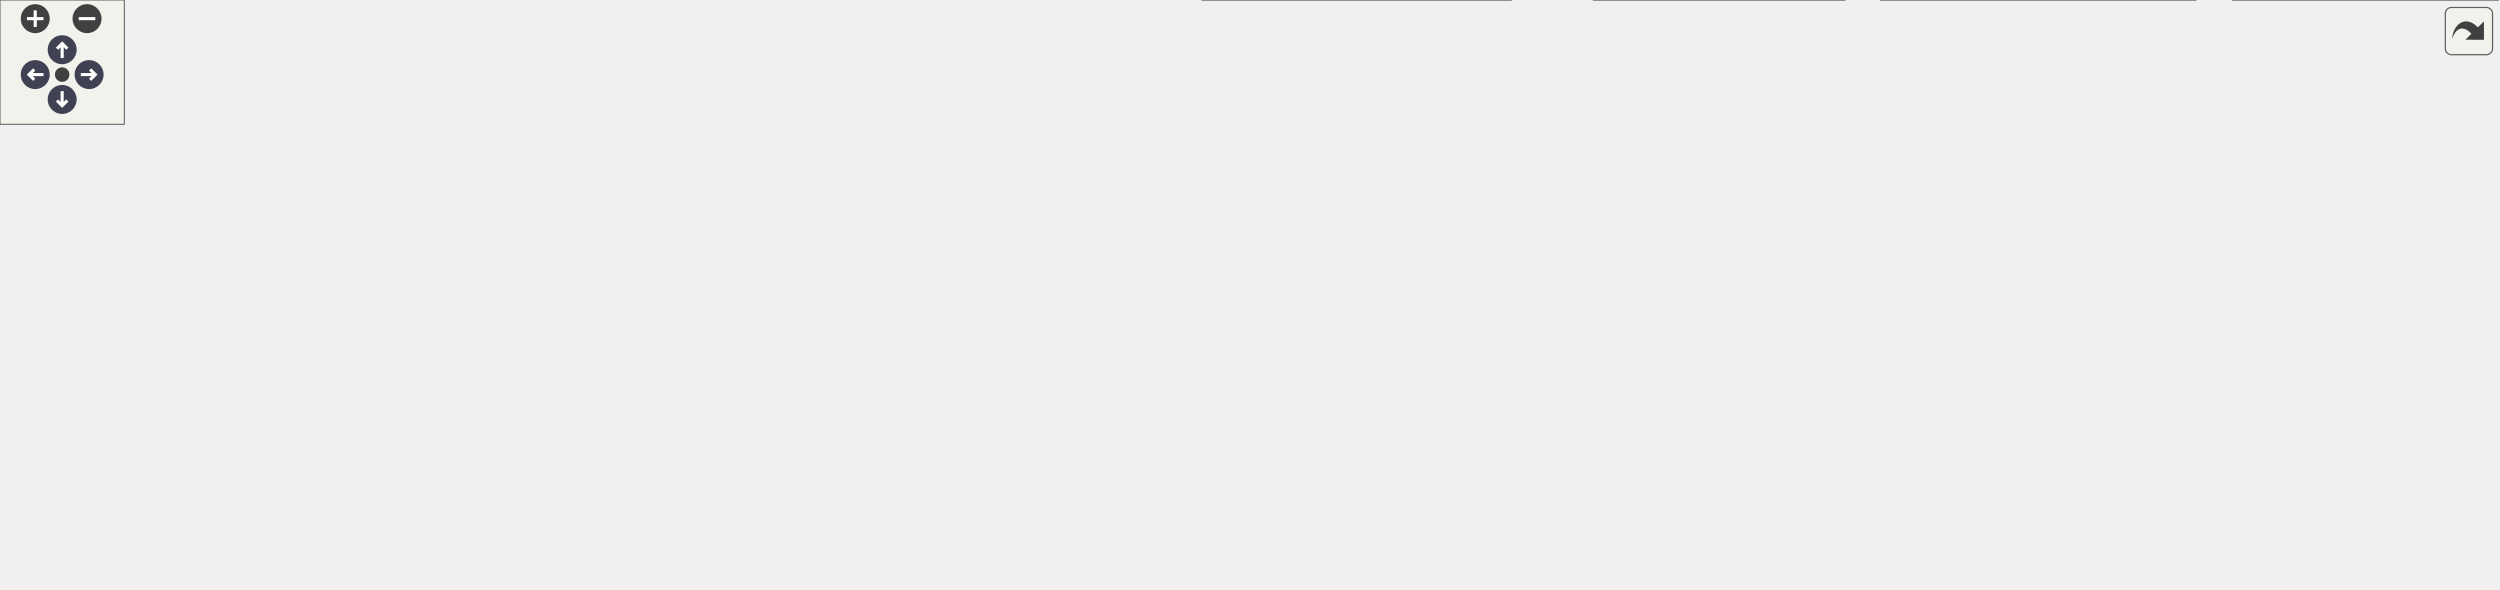
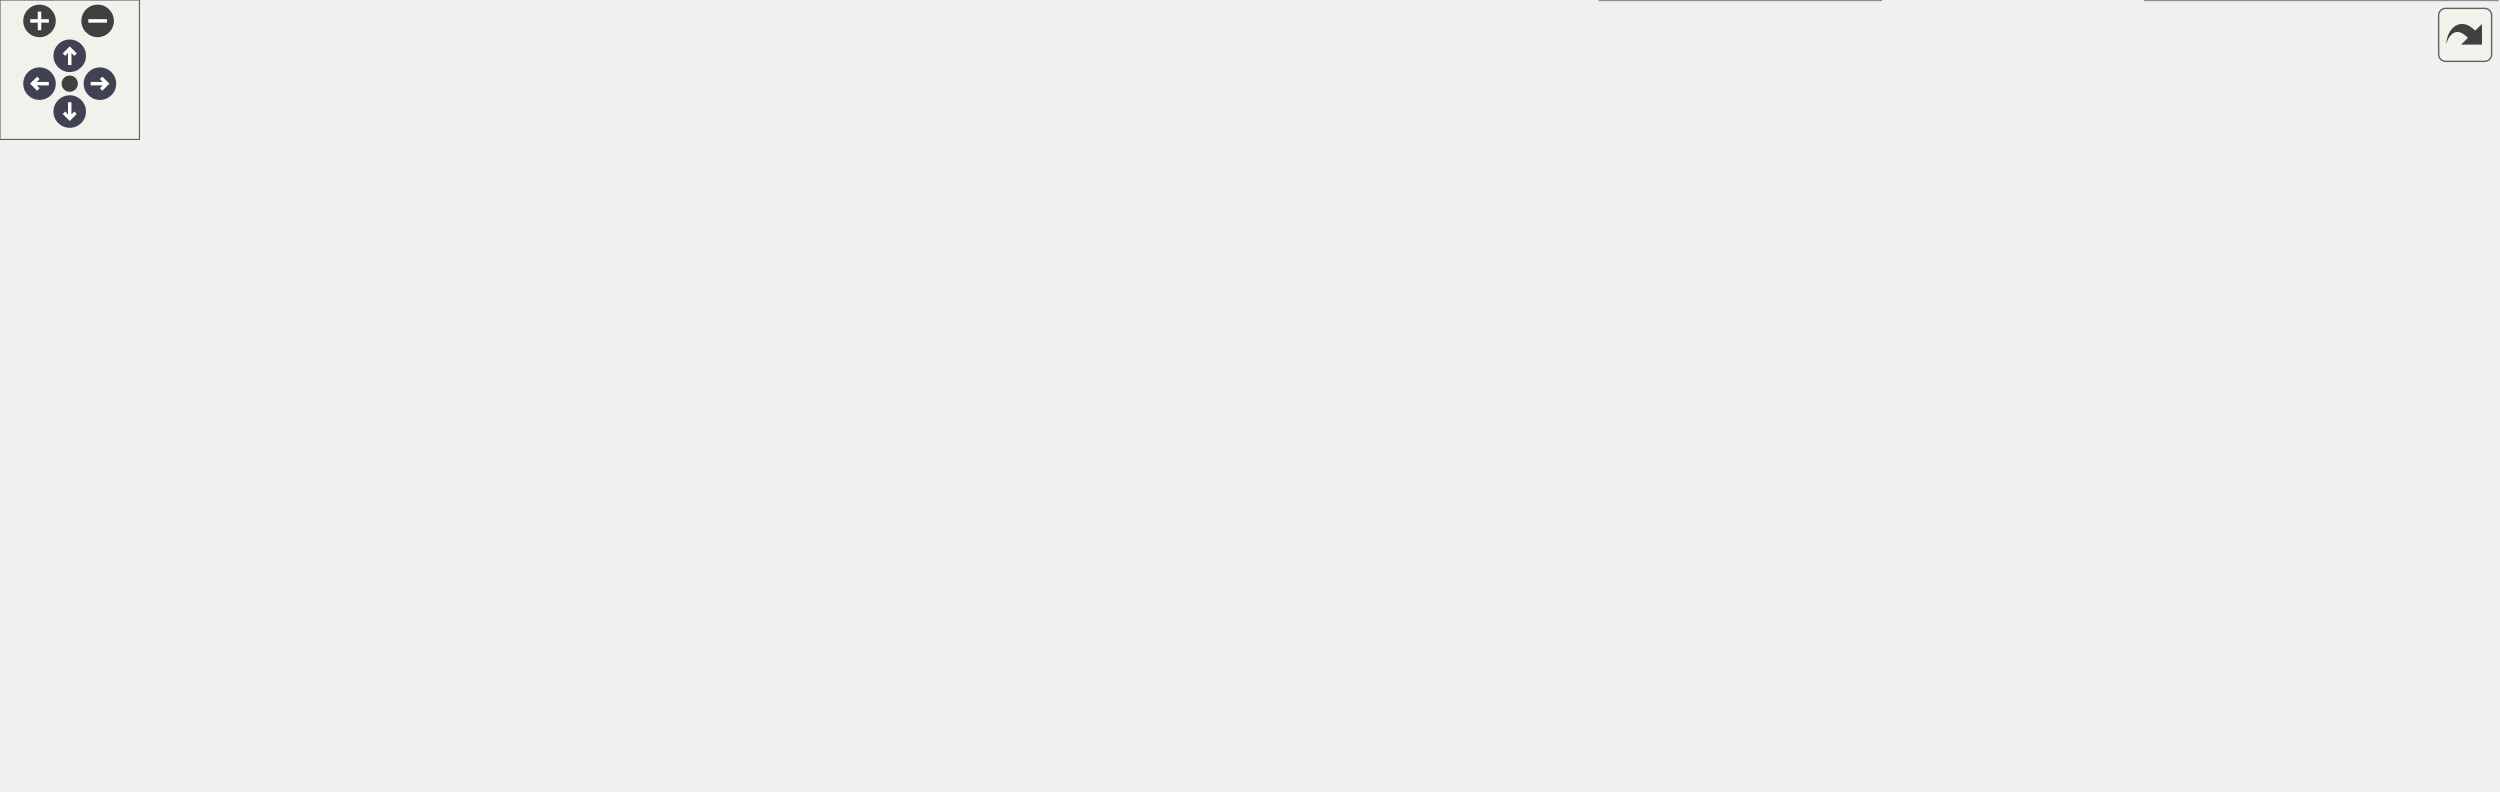
<svg xmlns="http://www.w3.org/2000/svg" xmlns:xlink="http://www.w3.org/1999/xlink" id="main" version="1.1" xml:space="preserve">
  <style type="text/css">
.node, .edge {opacity: 0.7;}
.node.selected, .edge.selected {opacity: 1;}
.edge:hover path { stroke: red; }
.edge:hover polygon { stroke: red; fill: red; }
</style>
  <defs>
    <circle id="rim" cx="0" cy="0" r="7" />
    <circle id="rim2" cx="0" cy="0" r="3.5" />
    <g id="zoomPlus">
      <use xlink:href="#rim" fill="#404040">
        <set attributeName="fill" to="#808080" begin="zoomplus.mouseover" end="zoomplus.mouseout" />
      </use>
      <path d="M-4,0h8M0,-4v8" fill="none" stroke="white" stroke-width="1.5" pointer-events="none" />
    </g>
    <g id="zoomMin">
      <use xlink:href="#rim" fill="#404040">
        <set attributeName="fill" to="#808080" begin="zoomminus.mouseover" end="zoomminus.mouseout" />
      </use>
      <path d="M-4,0h8" fill="none" stroke="white" stroke-width="1.5" pointer-events="none" />
    </g>
    <g id="arrowUp" transform="translate(30 24)">
      <use xlink:href="#rim" />
      <path pointer-events="none" fill="none" stroke="white" stroke-width="1.5" d="M0,-3.0v7 M-2.5,-0.5L0,-3.0L2.5,-0.5" />
    </g>
    <g id="arrowRight" transform="rotate(90) translate(36 -43)">
      <use xlink:href="#rim" />
      <path pointer-events="none" fill="none" stroke="white" stroke-width="1.5" d="M0,-3.0v7 M-2.5,-0.5L0,-3.0L2.5,-0.5" />
    </g>
    <g id="arrowDown" transform="rotate(180) translate(-30 -48)">
      <use xlink:href="#rim" />
      <path pointer-events="none" fill="none" stroke="white" stroke-width="1.5" d="M0,-3.0v7 M-2.5,-0.5L0,-3.0L2.5,-0.5" />
    </g>
    <g id="arrowLeft" transform="rotate(270) translate(-36 17)">
      <use xlink:href="#rim" />
      <path pointer-events="none" fill="none" stroke="white" stroke-width="1.5" d="M0,-3.0v7 M-2.5,-0.5L0,-3.0L2.5,-0.5" />
    </g>
    <g id="resetDef">
      <use xlink:href="#rim2" fill="#404040">
        <set attributeName="fill" to="#808080" begin="reset.mouseover" end="reset.mouseout" />
      </use>
    </g>
  </defs>
  <svg id="graph" class="graph">
    <g id="viewport">
      <g id="Node000001" class="node">
        <g id="a_Node000001">
          <a xlink:title=" ">
-             <polygon fill="#999999" stroke="#666666" points="515.62,-224 411.88,-224 411.88,-192 515.62,-192 515.62,-224" />
-             <text xml:space="preserve" text-anchor="start" x="419.88" y="-210.5" font-family="Helvetica,sans-Serif" font-size="10.00">src/Utils/Filesystem</text>
-             <text xml:space="preserve" text-anchor="middle" x="463.75" y="-198.5" font-family="Helvetica,sans-Serif" font-size="10.00">/IFileReader.hpp</text>
+             <polygon fill="#999999" stroke="#666666" points="515.62,-280 411.88,-280 411.88,-248 515.62,-248 515.62,-280" />
+             <text xml:space="preserve" text-anchor="start" x="419.88" y="-266.5" font-family="Helvetica,sans-Serif" font-size="10.00">src/Utils/Filesystem</text>
+             <text xml:space="preserve" text-anchor="middle" x="463.75" y="-254.5" font-family="Helvetica,sans-Serif" font-size="10.00">/IFileReader.hpp</text>
          </a>
        </g>
      </g>
      <g id="Node000002" class="node">
        <g id="a_Node000002">
          <a xlink:href="FileReader_8hpp.html" target="_top" xlink:title=" ">
-             <polygon fill="white" stroke="#666666" points="320.62,-156 216.88,-156 216.88,-124 320.62,-124 320.62,-156" />
-             <text xml:space="preserve" text-anchor="start" x="224.88" y="-142.5" font-family="Helvetica,sans-Serif" font-size="10.00">src/Utils/Filesystem</text>
-             <text xml:space="preserve" text-anchor="middle" x="268.75" y="-130.5" font-family="Helvetica,sans-Serif" font-size="10.00">/FileReader.hpp</text>
+             <polygon fill="white" stroke="#666666" points="320.62,-212 216.88,-212 216.88,-180 320.62,-180 320.62,-212" />
+             <text xml:space="preserve" text-anchor="start" x="224.88" y="-198.5" font-family="Helvetica,sans-Serif" font-size="10.00">src/Utils/Filesystem</text>
+             <text xml:space="preserve" text-anchor="middle" x="268.75" y="-186.5" font-family="Helvetica,sans-Serif" font-size="10.00">/FileReader.hpp</text>
          </a>
        </g>
      </g>
      <g id="edge1_Node000001_Node000002" class="edge">
        <g id="a_edge1_Node000001_Node000002">
          <a xlink:title=" ">
-             <path fill="none" stroke="#63b8ff" d="M407.47,-187.95C377.97,-177.97 342.3,-165.89 314.52,-156.49" />
-             <polygon fill="#63b8ff" stroke="#63b8ff" points="406,-191.15 416.6,-191.04 408.25,-184.52 406,-191.15" />
+             <path fill="none" stroke="#63b8ff" d="M407.47,-243.95C377.97,-233.97 342.3,-221.89 314.52,-212.49" />
+             <polygon fill="#63b8ff" stroke="#63b8ff" points="406,-247.15 416.6,-247.04 408.25,-240.52 406,-247.15" />
          </a>
        </g>
      </g>
      <g id="Node000006" class="node">
        <g id="a_Node000006">
          <a xlink:href="JsonSerializer_8hpp.html" target="_top" xlink:title=" ">
-             <polygon fill="white" stroke="#666666" points="543.75,-150 383.75,-150 383.75,-130 543.75,-130 543.75,-150" />
-             <text xml:space="preserve" text-anchor="middle" x="463.75" y="-136.5" font-family="Helvetica,sans-Serif" font-size="10.00">src/Utils/Json/JsonSerializer.hpp</text>
+             <polygon fill="white" stroke="#666666" points="543.75,-206 383.75,-206 383.75,-186 543.75,-186 543.75,-206" />
+             <text xml:space="preserve" text-anchor="middle" x="463.75" y="-192.5" font-family="Helvetica,sans-Serif" font-size="10.00">src/Utils/Json/JsonSerializer.hpp</text>
          </a>
        </g>
      </g>
      <g id="edge5_Node000001_Node000006" class="edge">
        <g id="a_edge5_Node000001_Node000006">
          <a xlink:title=" ">
-             <path fill="none" stroke="#63b8ff" d="M463.75,-180.31C463.75,-169.67 463.75,-158.13 463.75,-150.32" />
-             <polygon fill="#63b8ff" stroke="#63b8ff" points="460.25,-180.18 463.75,-190.18 467.25,-180.18 460.25,-180.18" />
+             <path fill="none" stroke="#63b8ff" d="M463.75,-236.31C463.75,-225.67 463.75,-214.13 463.75,-206.32" />
+             <polygon fill="#63b8ff" stroke="#63b8ff" points="460.25,-236.18 463.75,-246.18 467.25,-236.18 460.25,-236.18" />
          </a>
        </g>
      </g>
      <g id="Node000008" class="node">
        <g id="a_Node000008">
          <a xlink:href="UtilsFactory_8hpp.html" target="_top" xlink:title=" ">
-             <polygon fill="white" stroke="#666666" points="712.25,-150 585.25,-150 585.25,-130 712.25,-130 712.25,-150" />
-             <text xml:space="preserve" text-anchor="middle" x="648.75" y="-136.5" font-family="Helvetica,sans-Serif" font-size="10.00">src/Utils/UtilsFactory.hpp</text>
+             <polygon fill="white" stroke="#666666" points="712.25,-206 585.25,-206 585.25,-186 712.25,-186 712.25,-206" />
+             <text xml:space="preserve" text-anchor="middle" x="648.75" y="-192.5" font-family="Helvetica,sans-Serif" font-size="10.00">src/Utils/UtilsFactory.hpp</text>
          </a>
        </g>
      </g>
      <g id="edge8_Node000001_Node000008" class="edge">
        <g id="a_edge8_Node000001_Node000008">
          <a xlink:title=" ">
-             <path fill="none" stroke="#63b8ff" d="M517.94,-187.67C552.26,-175.42 595.13,-160.13 622.23,-150.46" />
-             <polygon fill="#63b8ff" stroke="#63b8ff" points="516.79,-184.36 508.55,-191.02 519.14,-190.95 516.79,-184.36" />
+             <path fill="none" stroke="#63b8ff" d="M517.94,-243.67C552.26,-231.42 595.13,-216.13 622.23,-206.46" />
+             <polygon fill="#63b8ff" stroke="#63b8ff" points="516.79,-240.36 508.55,-247.02 519.14,-246.95 516.79,-240.36" />
          </a>
        </g>
      </g>
      <g id="Node000003" class="node">
        <g id="a_Node000003">
          <a xlink:href="FileReaderTest_8cpp.html" target="_top" xlink:title=" ">
-             <polygon fill="white" stroke="#666666" points="137.5,-88 0,-88 0,-56 137.5,-56 137.5,-88" />
-             <text xml:space="preserve" text-anchor="start" x="8" y="-74.5" font-family="Helvetica,sans-Serif" font-size="10.00">application/tests/FileReader</text>
-             <text xml:space="preserve" text-anchor="middle" x="68.75" y="-62.5" font-family="Helvetica,sans-Serif" font-size="10.00">Test.cpp</text>
+             <polygon fill="white" stroke="#666666" points="137.5,-144 0,-144 0,-112 137.5,-112 137.5,-144" />
+             <text xml:space="preserve" text-anchor="start" x="8" y="-130.5" font-family="Helvetica,sans-Serif" font-size="10.00">application/tests/FileReader</text>
+             <text xml:space="preserve" text-anchor="middle" x="68.75" y="-118.5" font-family="Helvetica,sans-Serif" font-size="10.00">Test.cpp</text>
          </a>
        </g>
      </g>
      <g id="edge2_Node000002_Node000003" class="edge">
        <g id="a_edge2_Node000002_Node000003">
          <a xlink:title=" ">
-             <path fill="none" stroke="#63b8ff" d="M211.03,-119.95C180.77,-109.97 144.19,-97.89 115.69,-88.49" />
-             <polygon fill="#63b8ff" stroke="#63b8ff" points="209.83,-123.24 220.42,-123.05 212.02,-116.59 209.83,-123.24" />
+             <path fill="none" stroke="#63b8ff" d="M211.03,-175.95C180.77,-165.97 144.19,-153.89 115.69,-144.49" />
+             <polygon fill="#63b8ff" stroke="#63b8ff" points="209.83,-179.24 220.42,-179.05 212.02,-172.59 209.83,-179.24" />
          </a>
        </g>
      </g>
      <g id="Node000004" class="node">
        <g id="a_Node000004">
          <a xlink:href="FileReader_8cpp.html" target="_top" xlink:title=" ">
-             <polygon fill="white" stroke="#666666" points="259.62,-88 155.88,-88 155.88,-56 259.62,-56 259.62,-88" />
-             <text xml:space="preserve" text-anchor="start" x="163.88" y="-74.5" font-family="Helvetica,sans-Serif" font-size="10.00">src/Utils/Filesystem</text>
-             <text xml:space="preserve" text-anchor="middle" x="207.75" y="-62.5" font-family="Helvetica,sans-Serif" font-size="10.00">/FileReader.cpp</text>
+             <polygon fill="white" stroke="#666666" points="259.62,-144 155.88,-144 155.88,-112 259.62,-112 259.62,-144" />
+             <text xml:space="preserve" text-anchor="start" x="163.88" y="-130.5" font-family="Helvetica,sans-Serif" font-size="10.00">src/Utils/Filesystem</text>
+             <text xml:space="preserve" text-anchor="middle" x="207.75" y="-118.5" font-family="Helvetica,sans-Serif" font-size="10.00">/FileReader.cpp</text>
          </a>
        </g>
      </g>
      <g id="edge3_Node000002_Node000004" class="edge">
        <g id="a_edge3_Node000002_Node000004">
          <a xlink:title=" ">
-             <path fill="none" stroke="#63b8ff" d="M246.97,-115.43C238.6,-106.38 229.28,-96.29 221.82,-88.22" />
-             <polygon fill="#63b8ff" stroke="#63b8ff" points="244.22,-117.61 253.57,-122.58 249.36,-112.86 244.22,-117.61" />
+             <path fill="none" stroke="#63b8ff" d="M246.97,-171.43C238.6,-162.38 229.28,-152.29 221.82,-144.22" />
+             <polygon fill="#63b8ff" stroke="#63b8ff" points="244.22,-173.61 253.57,-178.58 249.36,-168.86 244.22,-173.61" />
          </a>
        </g>
      </g>
      <g id="Node000005" class="node">
        <g id="a_Node000005">
          <a xlink:href="UtilsFactory_8cpp.html" target="_top" xlink:title=" ">
-             <polygon fill="white" stroke="#666666" points="404.25,-82 277.25,-82 277.25,-62 404.25,-62 404.25,-82" />
-             <text xml:space="preserve" text-anchor="middle" x="340.75" y="-68.5" font-family="Helvetica,sans-Serif" font-size="10.00">src/Utils/UtilsFactory.cpp</text>
+             <polygon fill="white" stroke="#666666" points="404.25,-138 277.25,-138 277.25,-118 404.25,-118 404.25,-138" />
+             <text xml:space="preserve" text-anchor="middle" x="340.75" y="-124.5" font-family="Helvetica,sans-Serif" font-size="10.00">src/Utils/UtilsFactory.cpp</text>
          </a>
        </g>
      </g>
      <g id="edge4_Node000002_Node000005" class="edge">
        <g id="a_edge4_Node000002_Node000005">
          <a xlink:title=" ">
-             <path fill="none" stroke="#63b8ff" d="M293.79,-116.04C306.43,-104.46 321.06,-91.05 330.59,-82.32" />
-             <polygon fill="#63b8ff" stroke="#63b8ff" points="291.57,-113.33 286.56,-122.67 296.3,-118.49 291.57,-113.33" />
+             <path fill="none" stroke="#63b8ff" d="M293.79,-172.04C306.43,-160.46 321.06,-147.05 330.59,-138.32" />
+             <polygon fill="#63b8ff" stroke="#63b8ff" points="291.57,-169.33 286.56,-178.67 296.3,-174.49 291.57,-169.33" />
          </a>
        </g>
      </g>
      <g id="edge7_Node000006_Node000005" class="edge">
        <g id="a_edge7_Node000006_Node000005">
          <a xlink:title=" ">
-             <path fill="none" stroke="#63b8ff" d="M436.28,-124.26C412.46,-111.48 378.69,-93.36 358.34,-82.44" />
-             <polygon fill="#63b8ff" stroke="#63b8ff" points="434.33,-127.18 444.79,-128.83 437.64,-121.02 434.33,-127.18" />
+             <path fill="none" stroke="#63b8ff" d="M436.28,-180.26C412.46,-167.48 378.69,-149.36 358.34,-138.44" />
+             <polygon fill="#63b8ff" stroke="#63b8ff" points="434.33,-183.18 444.79,-184.83 437.64,-177.02 434.33,-183.18" />
          </a>
        </g>
      </g>
      <g id="Node000007" class="node">
        <g id="a_Node000007">
          <a xlink:href="JsonSerializer_8cpp.html" target="_top" xlink:title=" ">
-             <polygon fill="white" stroke="#666666" points="582.75,-82 422.75,-82 422.75,-62 582.75,-62 582.75,-82" />
-             <text xml:space="preserve" text-anchor="middle" x="502.75" y="-68.5" font-family="Helvetica,sans-Serif" font-size="10.00">src/Utils/Json/JsonSerializer.cpp</text>
+             <polygon fill="white" stroke="#666666" points="582.75,-138 422.75,-138 422.75,-118 582.75,-118 582.75,-138" />
+             <text xml:space="preserve" text-anchor="middle" x="502.75" y="-124.5" font-family="Helvetica,sans-Serif" font-size="10.00">src/Utils/Json/JsonSerializer.cpp</text>
          </a>
        </g>
      </g>
      <g id="edge6_Node000006_Node000007" class="edge">
        <g id="a_edge6_Node000006_Node000007">
          <a xlink:title=" ">
-             <path fill="none" stroke="#63b8ff" d="M475.11,-119.78C482.36,-107.51 491.44,-92.14 497.17,-82.44" />
-             <polygon fill="#63b8ff" stroke="#63b8ff" points="472.18,-117.85 470.11,-128.24 478.21,-121.41 472.18,-117.85" />
+             <path fill="none" stroke="#63b8ff" d="M475.11,-175.78C482.36,-163.51 491.44,-148.14 497.17,-138.44" />
+             <polygon fill="#63b8ff" stroke="#63b8ff" points="472.18,-173.85 470.11,-184.24 478.21,-177.41 472.18,-173.85" />
          </a>
        </g>
      </g>
      <g id="edge20_Node000008_Node000005" class="edge">
        <g id="a_edge20_Node000008_Node000005">
          <a xlink:title=" ">
-             <path fill="none" stroke="#63b8ff" d="M593.54,-127.17C533.9,-114.39 440.05,-94.28 385.05,-82.49" />
-             <polygon fill="#63b8ff" stroke="#63b8ff" points="592.63,-130.55 603.14,-129.23 594.1,-123.71 592.63,-130.55" />
+             <path fill="none" stroke="#63b8ff" d="M593.54,-183.17C533.9,-170.39 440.05,-150.28 385.05,-138.49" />
+             <polygon fill="#63b8ff" stroke="#63b8ff" points="592.63,-186.55 603.14,-185.23 594.1,-179.71 592.63,-186.55" />
          </a>
        </g>
      </g>
      <g id="Node000009" class="node">
        <g id="a_Node000009">
          <a xlink:href="Application_8cpp.html" target="_top" xlink:title=" ">
-             <polygon fill="white" stroke="#666666" points="729.12,-20 580.38,-20 580.38,0 729.12,0 729.12,-20" />
-             <text xml:space="preserve" text-anchor="middle" x="654.75" y="-6.5" font-family="Helvetica,sans-Serif" font-size="10.00">application/src/Application.cpp</text>
+             <polygon fill="white" stroke="#666666" points="683.12,-76 534.38,-76 534.38,-56 683.12,-56 683.12,-76" />
+             <text xml:space="preserve" text-anchor="middle" x="608.75" y="-62.5" font-family="Helvetica,sans-Serif" font-size="10.00">application/src/Application.cpp</text>
          </a>
        </g>
      </g>
      <g id="edge9_Node000008_Node000009" class="edge">
        <g id="a_edge9_Node000008_Node000009">
          <a xlink:title=" ">
-             <path fill="none" stroke="#63b8ff" d="M638.98,-119.51C631.78,-102.64 624.15,-77.63 629.75,-56 633.2,-42.68 641.55,-29.1 647.65,-20.39" />
-             <polygon fill="#63b8ff" stroke="#63b8ff" points="635.7,-120.77 643.08,-128.37 642.05,-117.83 635.7,-120.77" />
+             <path fill="none" stroke="#63b8ff" d="M640.87,-175.12C637.27,-165.75 633.09,-154.37 629.75,-144 621.94,-119.73 614.51,-90.57 610.95,-76.09" />
+             <polygon fill="#63b8ff" stroke="#63b8ff" points="637.55,-176.24 644.44,-184.28 644.07,-173.69 637.55,-176.24" />
          </a>
        </g>
      </g>
      <g id="Node000010" class="node">
        <g id="a_Node000010">
          <a xlink:href="DotNameBotLib_8hpp.html" target="_top" xlink:title=" ">
-             <polygon fill="white" stroke="#666666" points="758.5,-88 639,-88 639,-56 758.5,-56 758.5,-88" />
-             <text xml:space="preserve" text-anchor="start" x="647" y="-74.5" font-family="Helvetica,sans-Serif" font-size="10.00">include/DotNameBotLib</text>
-             <text xml:space="preserve" text-anchor="middle" x="698.75" y="-62.5" font-family="Helvetica,sans-Serif" font-size="10.00">/DotNameBotLib.hpp</text>
+             <polygon fill="white" stroke="#666666" points="758.5,-144 639,-144 639,-112 758.5,-112 758.5,-144" />
+             <text xml:space="preserve" text-anchor="start" x="647" y="-130.5" font-family="Helvetica,sans-Serif" font-size="10.00">include/DotNameBotLib</text>
+             <text xml:space="preserve" text-anchor="middle" x="698.75" y="-118.5" font-family="Helvetica,sans-Serif" font-size="10.00">/DotNameBotLib.hpp</text>
          </a>
        </g>
      </g>
      <g id="edge10_Node000008_Node000010" class="edge">
        <g id="a_edge10_Node000008_Node000010">
          <a xlink:title=" ">
-             <path fill="none" stroke="#63b8ff" d="M662.64,-120.67C670.36,-110.48 679.84,-97.96 687.16,-88.3" />
-             <polygon fill="#63b8ff" stroke="#63b8ff" points="660.08,-118.25 656.83,-128.34 665.66,-122.48 660.08,-118.25" />
+             <path fill="none" stroke="#63b8ff" d="M662.64,-176.67C670.36,-166.48 679.84,-153.96 687.16,-144.3" />
+             <polygon fill="#63b8ff" stroke="#63b8ff" points="660.08,-174.25 656.83,-184.34 665.66,-178.48 660.08,-174.25" />
          </a>
        </g>
      </g>
      <g id="Node000012" class="node">
        <g id="a_Node000012">
          <a xlink:href="DiscordBot_8hpp.html" target="_top" xlink:title=" ">
-             <polygon fill="white" stroke="#666666" points="928.62,-82 776.88,-82 776.88,-62 928.62,-62 928.62,-82" />
-             <text xml:space="preserve" text-anchor="middle" x="852.75" y="-68.5" font-family="Helvetica,sans-Serif" font-size="10.00">src/DiscordBot/DiscordBot.hpp</text>
+             <polygon fill="white" stroke="#666666" points="1074.62,-76 922.88,-76 922.88,-56 1074.62,-56 1074.62,-76" />
+             <text xml:space="preserve" text-anchor="middle" x="998.75" y="-62.5" font-family="Helvetica,sans-Serif" font-size="10.00">src/DiscordBot/DiscordBot.hpp</text>
          </a>
        </g>
      </g>
      <g id="edge13_Node000008_Node000012" class="edge">
        <g id="a_edge13_Node000008_Node000012">
          <a xlink:title=" ">
-             <path fill="none" stroke="#63b8ff" d="M688.84,-126.03C728.5,-113.2 788.23,-93.87 823.58,-82.44" />
-             <polygon fill="#63b8ff" stroke="#63b8ff" points="687.86,-122.67 679.42,-129.08 690.01,-129.33 687.86,-122.67" />
+             <path fill="none" stroke="#63b8ff" d="M724.03,-191.36C779.06,-186.18 854.17,-173.75 913.75,-144 947.6,-127.1 978.02,-92.87 991.46,-76.35" />
+             <polygon fill="#63b8ff" stroke="#63b8ff" points="723.77,-187.87 714.11,-192.23 724.38,-194.85 723.77,-187.87" />
          </a>
        </g>
      </g>
      <g id="Node000014" class="node">
        <g id="a_Node000014">
          <a xlink:href="RssManager_8hpp.html" target="_top" xlink:title=" ">
-             <polygon fill="white" stroke="#666666" points="1074.62,-82 946.88,-82 946.88,-62 1074.62,-62 1074.62,-82" />
-             <text xml:space="preserve" text-anchor="middle" x="1010.75" y="-68.5" font-family="Helvetica,sans-Serif" font-size="10.00">src/Rss/RssManager.hpp</text>
+             <polygon fill="white" stroke="#666666" points="904.62,-138 776.88,-138 776.88,-118 904.62,-118 904.62,-138" />
+             <text xml:space="preserve" text-anchor="middle" x="840.75" y="-124.5" font-family="Helvetica,sans-Serif" font-size="10.00">src/Rss/RssManager.hpp</text>
          </a>
        </g>
      </g>
      <g id="edge16_Node000008_Node000014" class="edge">
        <g id="a_edge16_Node000008_Node000014">
          <a xlink:title=" ">
-             <path fill="none" stroke="#63b8ff" d="M716.38,-127.62C775.02,-117.61 862.1,-102.45 937.75,-88 946.77,-86.28 956.41,-84.36 965.62,-82.48" />
-             <polygon fill="#63b8ff" stroke="#63b8ff" points="715.81,-124.16 706.54,-129.29 716.99,-131.06 715.81,-124.16" />
+             <path fill="none" stroke="#63b8ff" d="M686.72,-181.95C724.05,-169.12 780.1,-149.85 813.29,-138.44" />
+             <polygon fill="#63b8ff" stroke="#63b8ff" points="686.01,-178.49 677.69,-185.05 688.28,-185.11 686.01,-178.49" />
          </a>
        </g>
      </g>
      <g id="edge11_Node000010_Node000009" class="edge">
        <g id="a_edge11_Node000010_Node000009">
          <a xlink:title=" ">
-             <path fill="none" stroke="#63b8ff" d="M680.71,-46.4C674,-37.24 666.77,-27.39 661.65,-20.41" />
-             <polygon fill="#63b8ff" stroke="#63b8ff" points="677.79,-48.33 686.52,-54.33 683.43,-44.19 677.79,-48.33" />
+             <path fill="none" stroke="#63b8ff" d="M666.15,-105.27C651.28,-95.35 634.44,-84.12 622.86,-76.41" />
+             <polygon fill="#63b8ff" stroke="#63b8ff" points="664.05,-108.07 674.31,-110.71 667.93,-102.25 664.05,-108.07" />
          </a>
        </g>
      </g>
      <g id="Node000011" class="node">
        <g id="a_Node000011">
          <a xlink:href="DotNameBotLib_8cpp.html" target="_top" xlink:title=" ">
-             <polygon fill="white" stroke="#666666" points="890.25,-20 769.25,-20 769.25,0 890.25,0 890.25,-20" />
-             <text xml:space="preserve" text-anchor="middle" x="829.75" y="-6.5" font-family="Helvetica,sans-Serif" font-size="10.00">src/DotNameBotLib.cpp</text>
+             <polygon fill="white" stroke="#666666" points="809.25,-20 688.25,-20 688.25,0 809.25,0 809.25,-20" />
+             <text xml:space="preserve" text-anchor="middle" x="748.75" y="-6.5" font-family="Helvetica,sans-Serif" font-size="10.00">src/DotNameBotLib.cpp</text>
          </a>
        </g>
      </g>
      <g id="edge12_Node000010_Node000011" class="edge">
        <g id="a_edge12_Node000010_Node000011">
          <a xlink:title=" ">
-             <path fill="none" stroke="#63b8ff" d="M742.82,-50.82C765.26,-40.54 791.48,-28.53 809.21,-20.41" />
-             <polygon fill="#63b8ff" stroke="#63b8ff" points="741.5,-47.57 733.86,-54.92 744.41,-53.94 741.5,-47.57" />
+             <path fill="none" stroke="#63b8ff" d="M709.78,-101.41C720.8,-75.84 737.15,-37.91 744.68,-20.44" />
+             <polygon fill="#63b8ff" stroke="#63b8ff" points="706.63,-99.88 705.89,-110.45 713.06,-102.65 706.63,-99.88" />
          </a>
        </g>
      </g>
      <g id="edge15_Node000012_Node000011" class="edge">
        <g id="a_edge15_Node000012_Node000011">
          <a xlink:title=" ">
-             <path fill="none" stroke="#63b8ff" d="M845.06,-50.93C841.06,-40.5 836.37,-28.26 833.24,-20.11" />
-             <polygon fill="#63b8ff" stroke="#63b8ff" points="841.77,-52.13 848.61,-60.21 848.3,-49.62 841.77,-52.13" />
+             <path fill="none" stroke="#63b8ff" d="M943.78,-53.13C898.31,-43.31 834.6,-29.54 792.53,-20.46" />
+             <polygon fill="#63b8ff" stroke="#63b8ff" points="942.92,-56.52 953.44,-55.21 944.4,-49.68 942.92,-56.52" />
          </a>
        </g>
      </g>
      <g id="Node000013" class="node">
        <g id="a_Node000013">
          <a xlink:href="DiscordBot_8cpp.html" target="_top" xlink:title=" ">
-             <polygon fill="white" stroke="#666666" points="1059.62,-20 907.88,-20 907.88,0 1059.62,0 1059.62,-20" />
-             <text xml:space="preserve" text-anchor="middle" x="983.75" y="-6.5" font-family="Helvetica,sans-Serif" font-size="10.00">src/DiscordBot/DiscordBot.cpp</text>
+             <polygon fill="white" stroke="#666666" points="1074.62,-20 922.88,-20 922.88,0 1074.62,0 1074.62,-20" />
+             <text xml:space="preserve" text-anchor="middle" x="998.75" y="-6.5" font-family="Helvetica,sans-Serif" font-size="10.00">src/DiscordBot/DiscordBot.cpp</text>
          </a>
        </g>
      </g>
      <g id="edge14_Node000012_Node000013" class="edge">
        <g id="a_edge14_Node000012_Node000013">
          <a xlink:title=" ">
-             <path fill="none" stroke="#63b8ff" d="M883.49,-56.92C908.14,-45.63 942.04,-30.1 963.42,-20.31" />
-             <polygon fill="#63b8ff" stroke="#63b8ff" points="882.23,-53.65 874.59,-60.99 885.14,-60.01 882.23,-53.65" />
+             <path fill="none" stroke="#63b8ff" d="M998.75,-44.13C998.75,-35.9 998.75,-26.85 998.75,-20.3" />
+             <polygon fill="#63b8ff" stroke="#63b8ff" points="995.25,-44.08 998.75,-54.08 1002.25,-44.08 995.25,-44.08" />
          </a>
        </g>
      </g>
      <g id="edge18_Node000014_Node000011" class="edge">
        <g id="a_edge18_Node000014_Node000011">
          <a xlink:title=" ">
-             <path fill="none" stroke="#63b8ff" d="M971.93,-58.13C937.75,-46.8 888.76,-30.56 858.13,-20.41" />
-             <polygon fill="#63b8ff" stroke="#63b8ff" points="970.44,-61.32 981.03,-61.15 972.64,-54.68 970.44,-61.32" />
-           </a>
-         </g>
-       </g>
-       <g id="edge17_Node000014_Node000013" class="edge">
-         <g id="a_edge17_Node000014_Node000013">
-           <a xlink:title=" ">
-             <path fill="none" stroke="#63b8ff" d="M1001.87,-51.27C997.14,-40.76 991.56,-28.35 987.85,-20.11" />
-             <polygon fill="#63b8ff" stroke="#63b8ff" points="998.61,-52.56 1005.91,-60.24 1005,-49.69 998.61,-52.56" />
+             <path fill="none" stroke="#63b8ff" d="M810.38,-112.1C795.58,-103.43 778.67,-91.2 767.75,-76 755.41,-58.81 751.03,-33.66 749.52,-20.24" />
+             <polygon fill="#63b8ff" stroke="#63b8ff" points="808.42,-115.02 818.87,-116.79 811.81,-108.89 808.42,-115.02" />
+           </a>
+         </g>
+       </g>
+       <g id="edge17_Node000014_Node000012" class="edge">
+         <g id="a_edge17_Node000014_Node000012">
+           <a xlink:title=" ">
+             <path fill="none" stroke="#63b8ff" d="M876.2,-113.54C905.95,-102.24 947.7,-86.39 973.98,-76.41" />
+             <polygon fill="#63b8ff" stroke="#63b8ff" points="874.96,-110.27 866.85,-117.09 877.44,-116.81 874.96,-110.27" />
          </a>
        </g>
      </g>
      <g id="Node000015" class="node">
        <g id="a_Node000015">
          <a xlink:href="RssManager_8cpp.html" target="_top" xlink:title=" ">
-             <polygon fill="white" stroke="#666666" points="1205.62,-20 1077.88,-20 1077.88,0 1205.62,0 1205.62,-20" />
-             <text xml:space="preserve" text-anchor="middle" x="1141.75" y="-6.5" font-family="Helvetica,sans-Serif" font-size="10.00">src/Rss/RssManager.cpp</text>
+             <polygon fill="white" stroke="#666666" points="904.62,-76 776.88,-76 776.88,-56 904.62,-56 904.62,-76" />
+             <text xml:space="preserve" text-anchor="middle" x="840.75" y="-62.5" font-family="Helvetica,sans-Serif" font-size="10.00">src/Rss/RssManager.cpp</text>
          </a>
        </g>
      </g>
      <g id="edge19_Node000014_Node000015" class="edge">
        <g id="a_edge19_Node000014_Node000015">
          <a xlink:title=" ">
-             <path fill="none" stroke="#63b8ff" d="M1041.49,-56.92C1066.14,-45.63 1100.04,-30.1 1121.42,-20.31" />
-             <polygon fill="#63b8ff" stroke="#63b8ff" points="1040.23,-53.65 1032.59,-60.99 1043.14,-60.01 1040.23,-53.65" />
+             <path fill="none" stroke="#63b8ff" d="M840.75,-106.25C840.75,-95.97 840.75,-84.09 840.75,-76.11" />
+             <polygon fill="#63b8ff" stroke="#63b8ff" points="837.25,-106.11 840.75,-116.11 844.25,-106.11 837.25,-106.11" />
          </a>
        </g>
      </g>
    </g>
  </svg>
  <g id="navigator" transform="translate(0 0)" fill="#404254">
    <rect fill="#f2f5e9" fill-opacity="0.5" stroke="#606060" stroke-width=".5" x="0" y="0" width="60" height="60" />
    <use id="zoomplus" xlink:href="#zoomPlus" x="17" y="9" />
    <use id="zoomminus" xlink:href="#zoomMin" x="42" y="9" />
    <use id="reset" xlink:href="#resetDef" x="30" y="36" />
    <use id="arrowup" xlink:href="#arrowUp" x="0" y="0" />
    <use id="arrowright" xlink:href="#arrowRight" x="0" y="0" />
    <use id="arrowdown" xlink:href="#arrowDown" x="0" y="0" />
    <use id="arrowleft" xlink:href="#arrowLeft" x="0" y="0" />
  </g>
  <svg viewBox="0 0 15 15" width="100%" height="30px" preserveAspectRatio="xMaxYMin meet">
    <g id="arrow_out" transform="scale(0.3 0.3)">
      <a xlink:href="IFileReader_8hpp__dep__incl_org.svg" target="_base">
        <rect id="button" ry="5" rx="5" y="6" x="6" height="38" width="38" fill="#f2f5e9" fill-opacity="0.5" stroke="#606060" stroke-width="1.0" />
        <path id="arrow" d="M 11.5,31.437 C 11.94,20.098 22.043,11.323 32.159,21.979 L 37.069,17.246 C 37.069,17.246 37.088,32 37.088,32 L 22.16,31.978 C 22.16,31.978 26.998,27.14 26.998,27.14 C 18.529,18.264 13.292,25.23 11.5,31.437 z" style="fill:#404040;" />
      </a>
    </g>
  </svg>
  <style type="text/css">

[data-mouse-over-selected='false'] { opacity: 0.7; }
[data-mouse-over-selected='true']  { opacity: 1.0; }

</style>
</svg>
